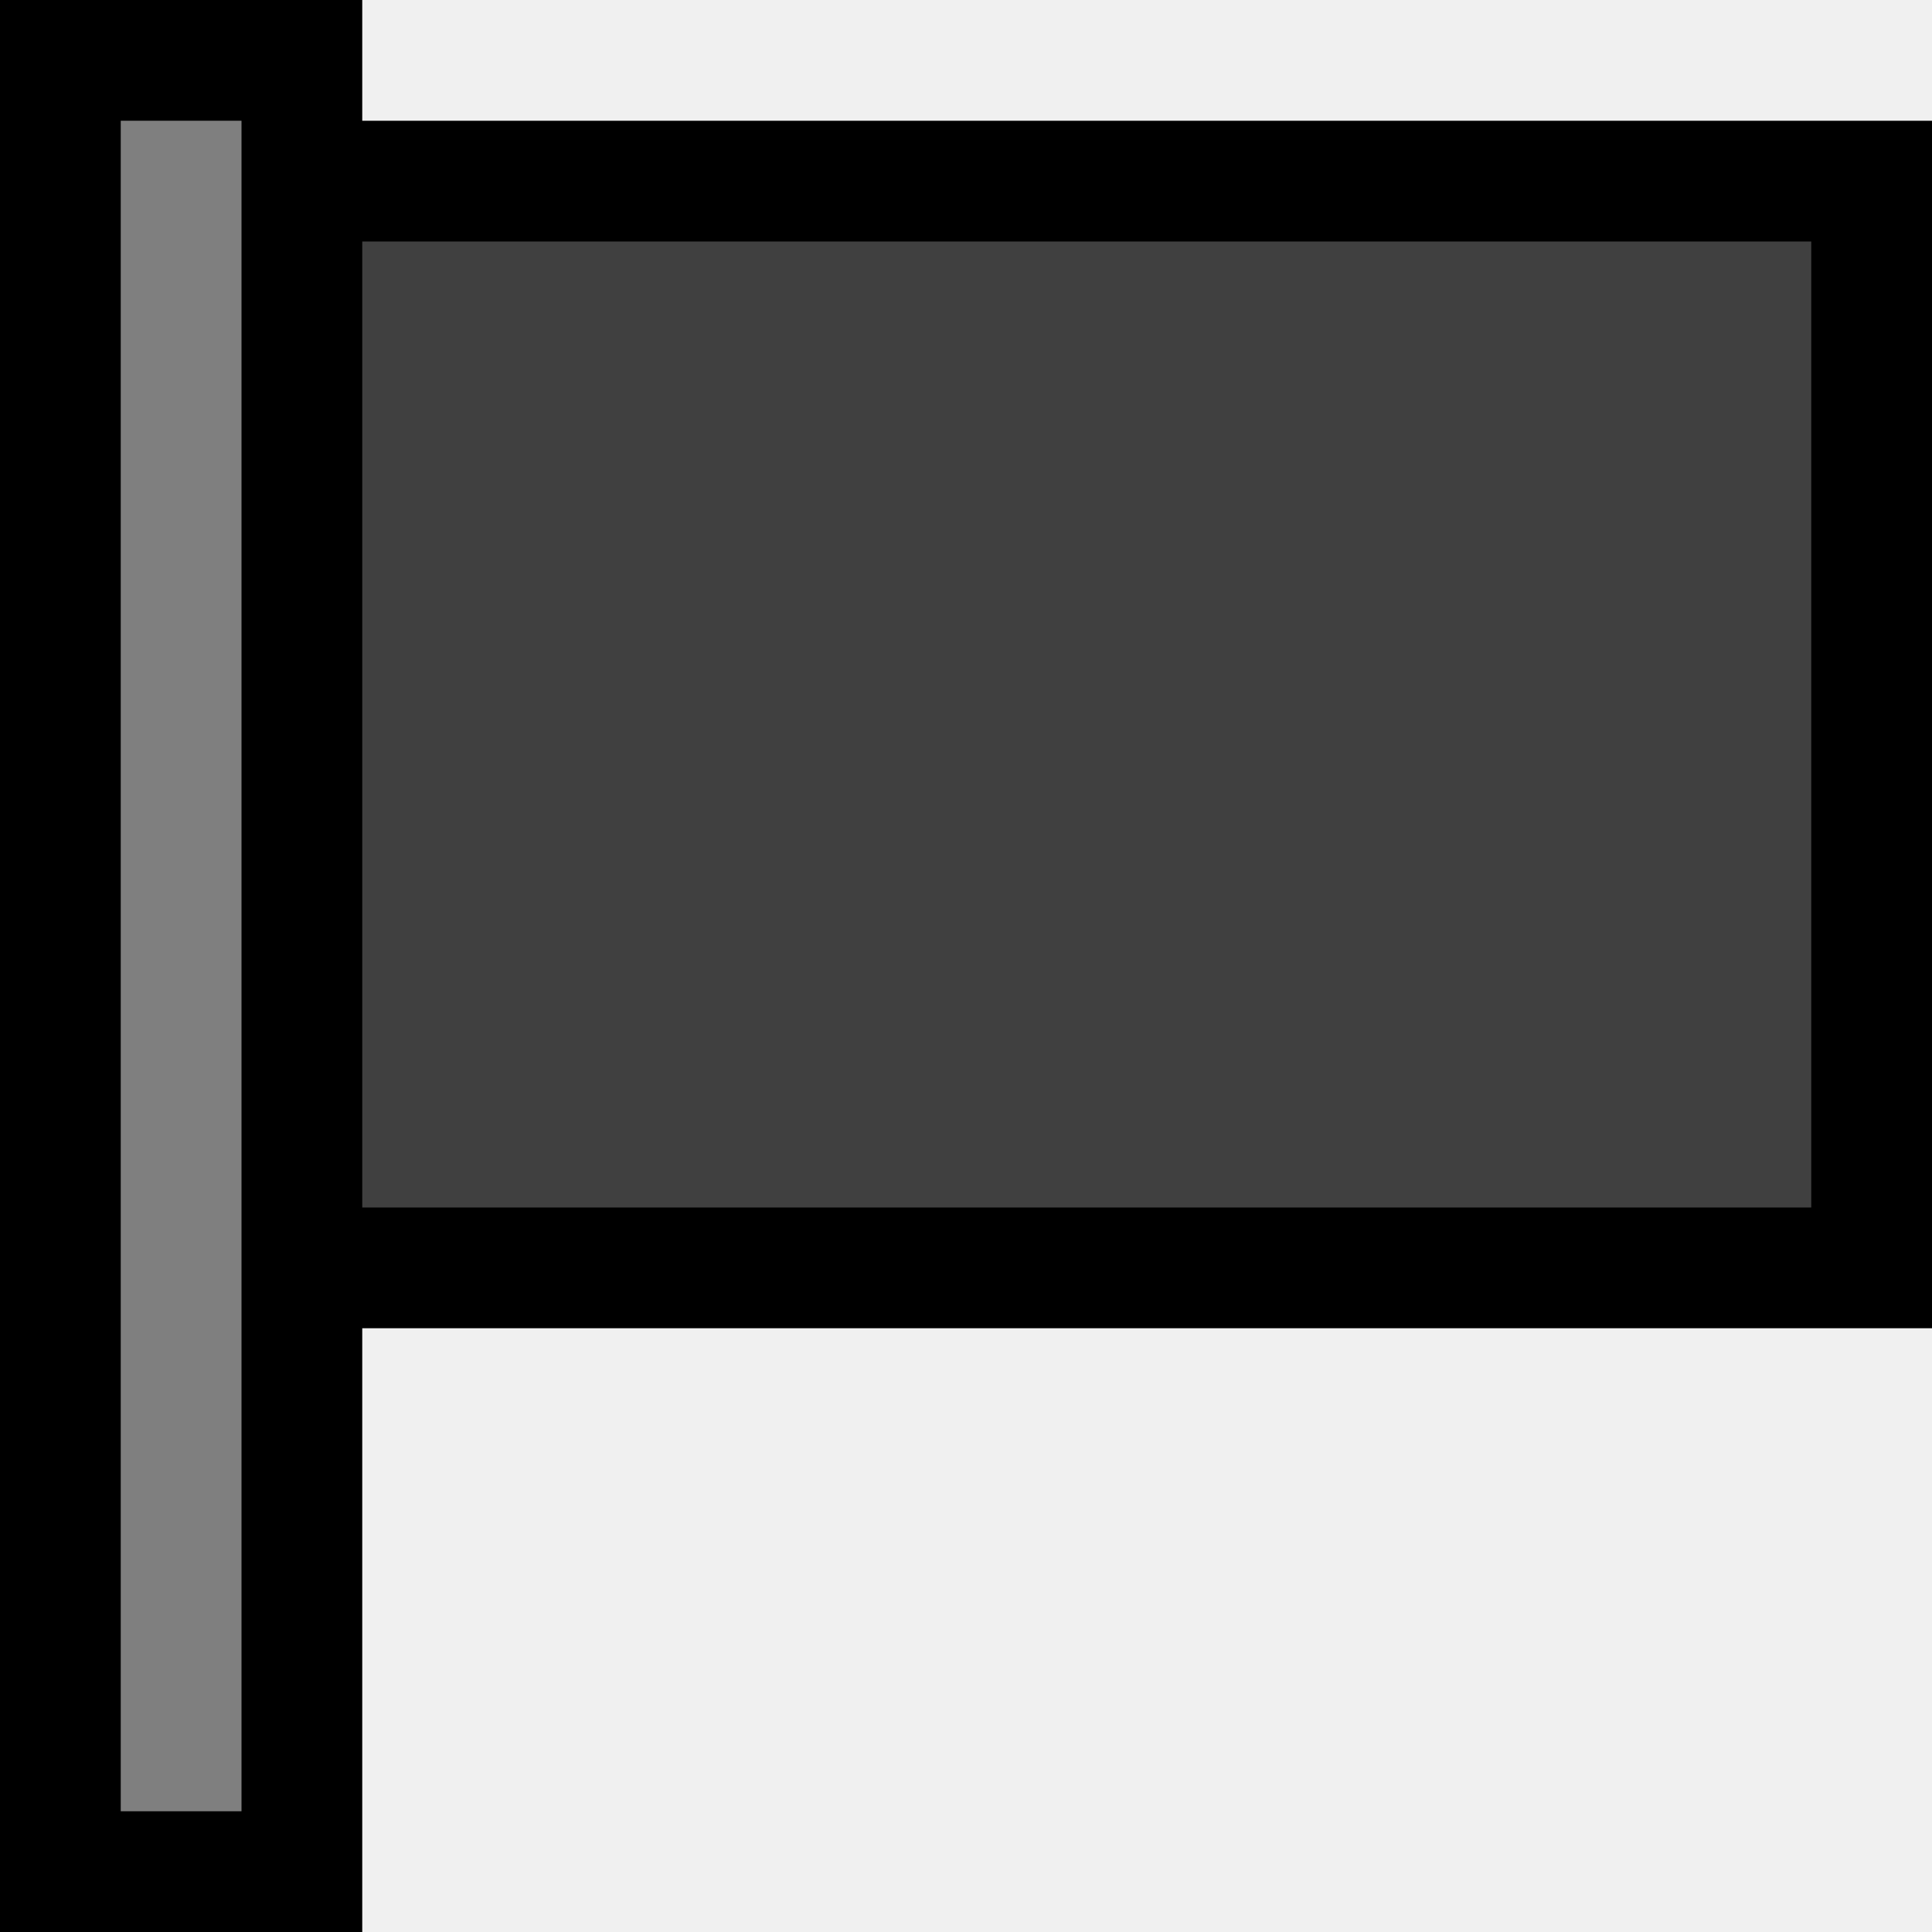
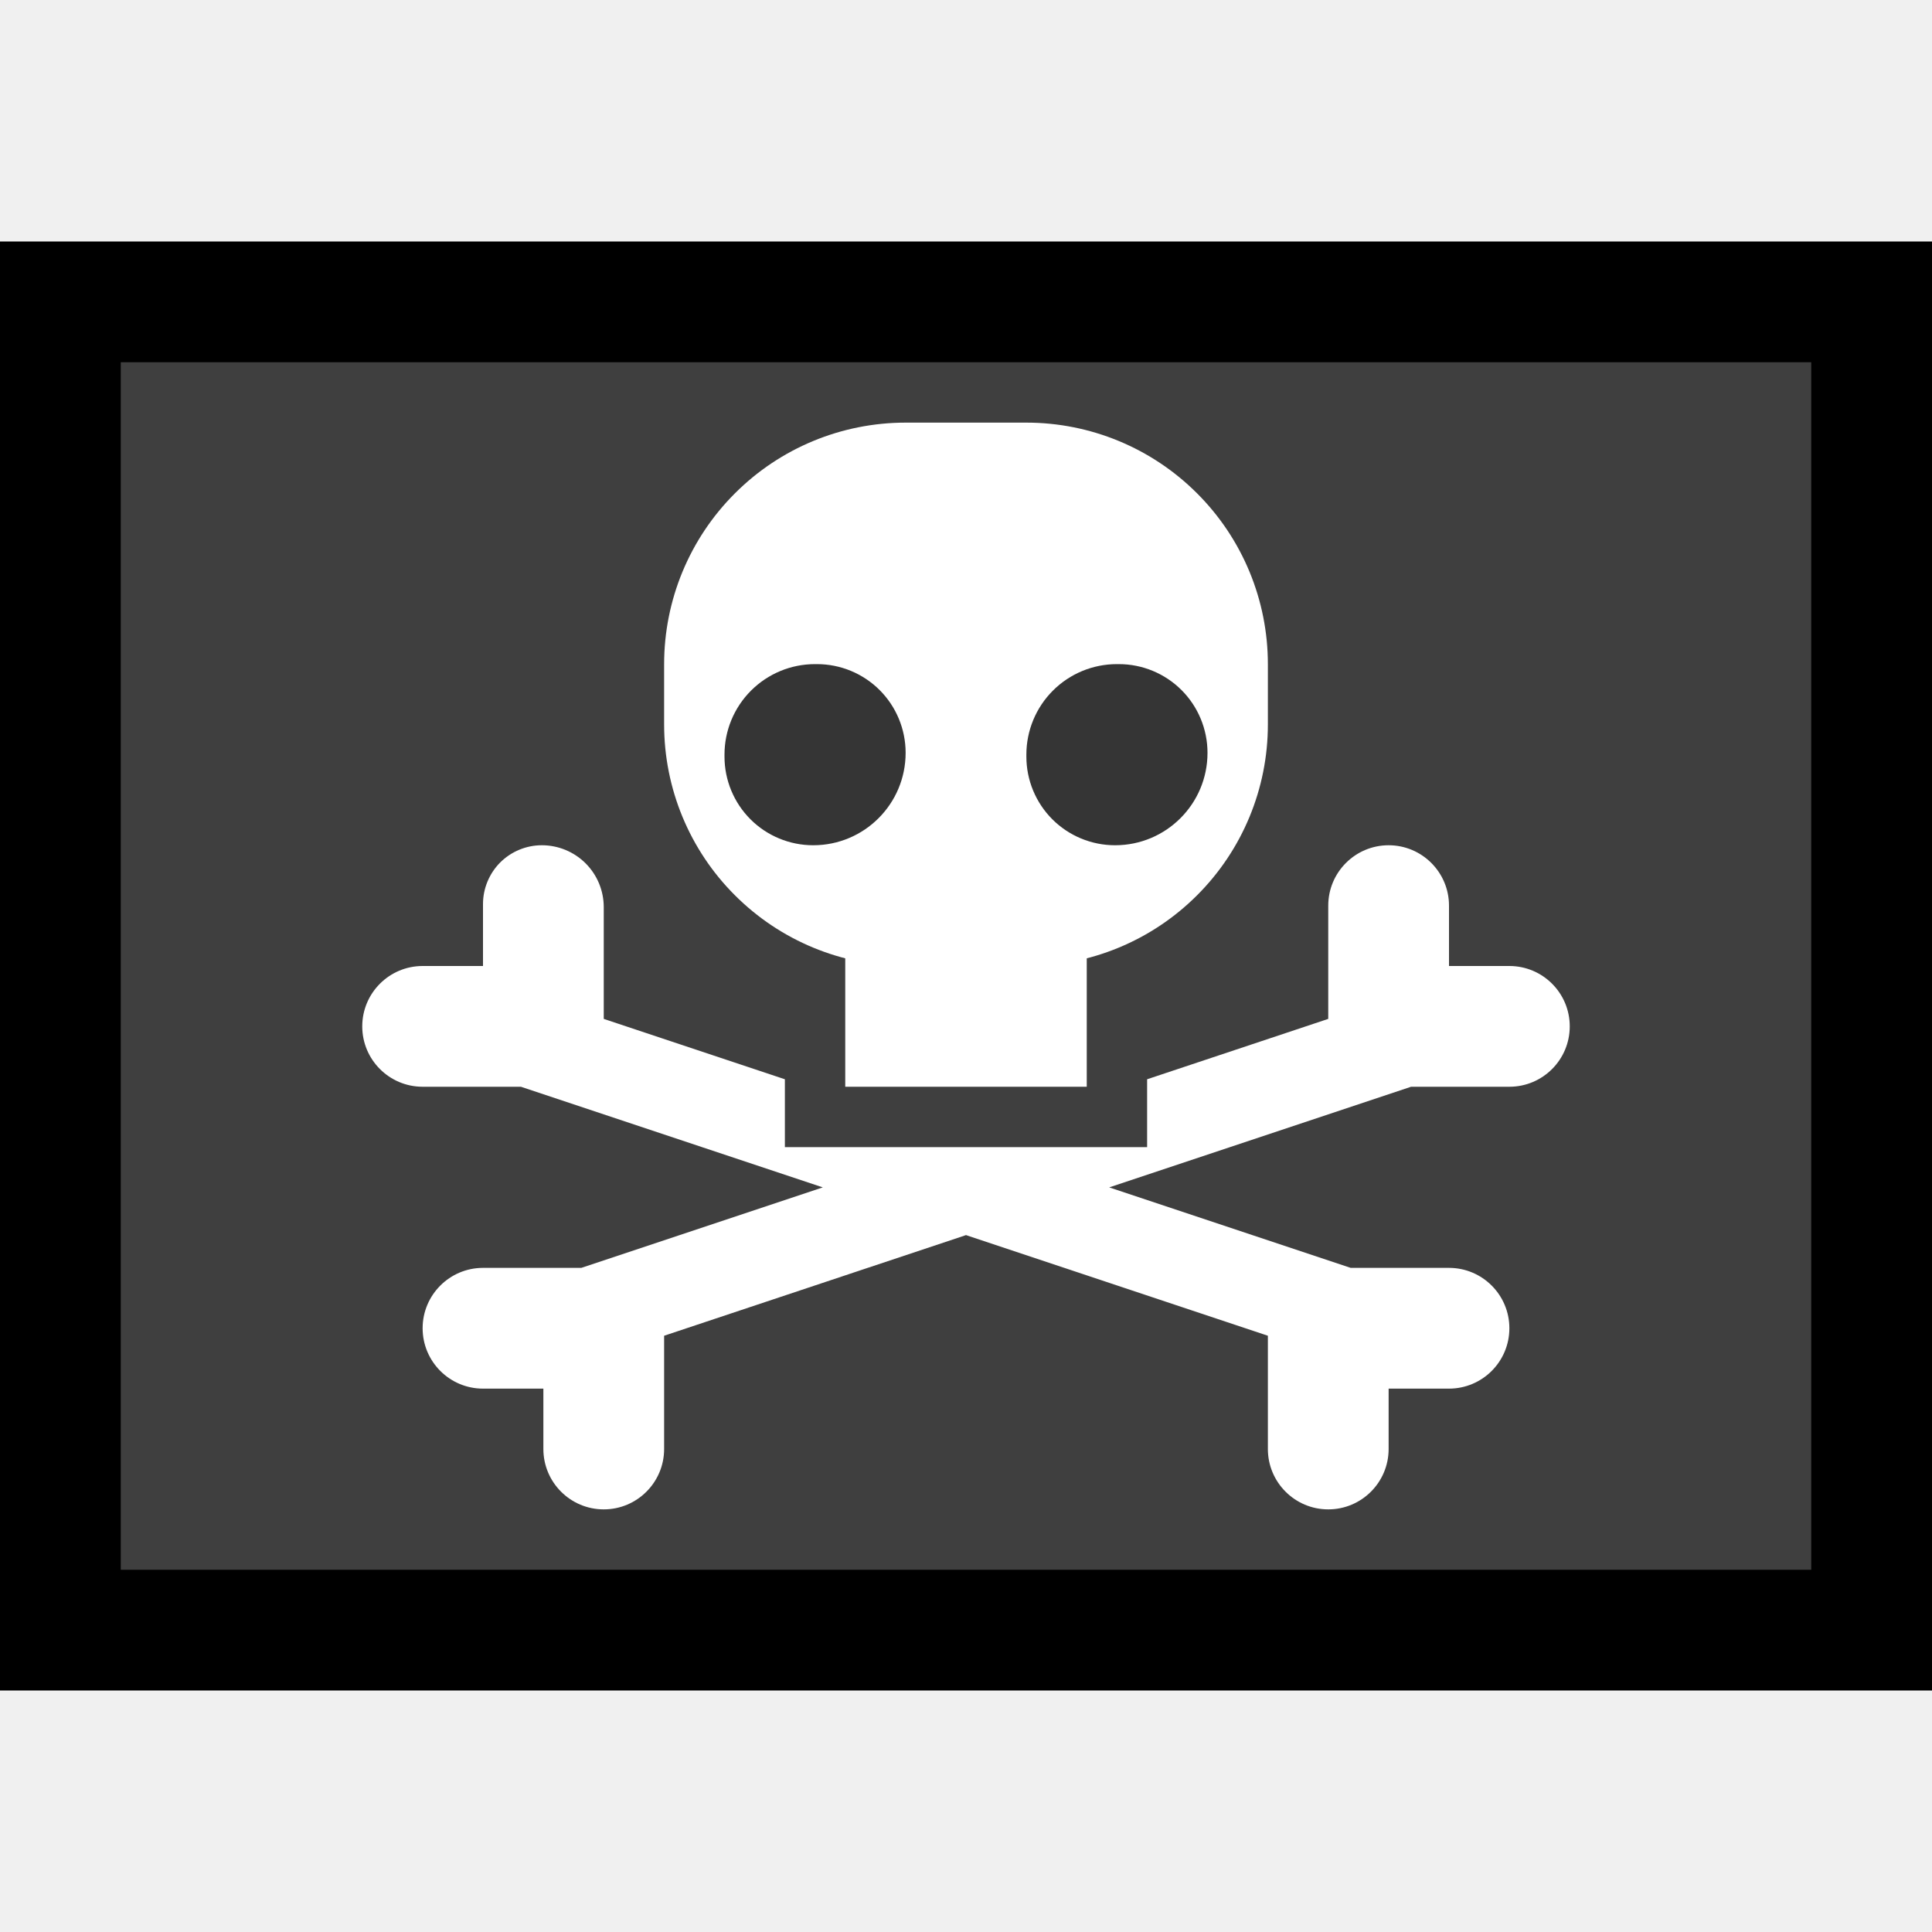
- <svg xmlns="http://www.w3.org/2000/svg" clip-rule="evenodd" fill-rule="evenodd" stroke-linecap="round" stroke-miterlimit="1.5" viewBox="0 0 32 32">
-   <clipPath id="a">
-     <path clip-rule="evenodd" d="m0 0h32v32h-32z" />
+ <svg xmlns="http://www.w3.org/2000/svg" width="100%" height="100%" viewBox="0 0 32 32" version="1.1" xml:space="preserve" style="fill-rule:evenodd;clip-rule:evenodd;stroke-linejoin:round;stroke-miterlimit:1.414;">
+   <rect id="pirate_flag" x="0" y="0" width="32" height="32" style="fill:none;" />
+   <clipPath id="_clip1">
+     <rect x="0" y="0" width="32" height="32" />
  </clipPath>
-   <path d="m0 0h32v32h-32z" fill="none" />
-   <g clip-path="url(#a)">
-     <path d="m6 4h24v16h-24z" fill="none" stroke="#000" stroke-width="4" />
-     <path d="m2 2h2v28h-2z" fill="none" stroke="#000" stroke-width="4" />
-     <path d="m6 4h24v16h-24z" fill="#404040" />
-     <path d="m2 2h2v28h-2z" fill="#7f7f7f" />
+   <g clip-path="url(#_clip1)">
+     <g id="outline">
+       <rect x="0" y="4" width="32" height="24" />
+     </g>
+     <g id="emoji">
+       <rect x="2" y="6" width="28" height="20" style="fill:#3f3f3f;" />
+       <path d="M24,21c0.552,0 1,0.448 1,1c0,0.552 -0.448,1 -1,1c-0.5,0 -1,0 -1,0c0,0 0,0.5 0,1c0,0.552 -0.448,1 -1,1c-0.552,0 -1,-0.448 -1,-1l0,-1.876l-5,-1.667l-5,1.667l0,1.876c0,0.552 -0.448,1 -1,1c-0.552,0 -1,-0.448 -1,-1l0,-1l-1,0c-0.552,0 -1,-0.448 -1,-1c0,-0.552 0.448,-1 1,-1l1.628,0l4,-1.333l-5,-1.667l-1.628,0c-0.552,0 -1,-0.448 -1,-1c0,-0.552 0.448,-1 1,-1c0.5,0 1,0 1,0c0,0 0,-0.517 0,-1.026c0,-0.258 0.103,-0.506 0.285,-0.689c0.183,-0.182 0.431,-0.285 0.689,-0.285c0,0 0.001,0 0.001,0c0.272,0 0.533,0.108 0.725,0.3c0.192,0.192 0.3,0.453 0.3,0.725l0,1.851l3,1l0,1.124l6,0l0,-1.124l3,-1l0,-1.876c0,-0.552 0.448,-1 1,-1c0.552,0 1,0.448 1,1c0,0.5 0,1 0,1c0,0 0.5,0 1,0c0.552,0 1,0.448 1,1c0,0.552 -0.448,1 -1,1l-1.628,0l-5,1.667l4,1.333l1.628,0Z" style="fill:#fff;" />
+       <rect x="14" y="14" width="4" height="4" style="fill:#fff;" />
+       <path d="M21,11c0,-1.061 -0.421,-2.078 -1.172,-2.828c-0.75,-0.751 -1.767,-1.172 -2.828,-1.172c-0.659,0 -1.341,0 -2,0c-1.061,0 -2.078,0.421 -2.828,1.172c-0.751,0.75 -1.172,1.767 -1.172,2.828c0,0.332 0,0.668 0,1c0,1.061 0.421,2.078 1.172,2.828c0.75,0.751 1.767,1.172 2.828,1.172c0.659,0 1.341,0 2,0c1.061,0 2.078,-0.421 2.828,-1.172c0.751,-0.75 1.172,-1.767 1.172,-2.828c0,-0.332 0,-0.668 0,-1Z" style="fill:#fff;" />
+       <path d="M15,12.468c0,-0.389 -0.155,-0.763 -0.43,-1.038c-0.275,-0.275 -0.649,-0.43 -1.038,-0.43c-0.011,0 -0.023,0 -0.034,0c-0.397,0 -0.778,0.158 -1.059,0.439c-0.281,0.281 -0.439,0.662 -0.439,1.059c0,0.011 0,0.023 0,0.034c0,0.389 0.155,0.763 0.43,1.038c0.275,0.275 0.649,0.43 1.038,0.43c0.001,0 0.001,0 0.002,0c0.845,0 1.53,-0.685 1.53,-1.53c0,-0.001 0,-0.001 0,-0.002Z" style="fill:#353535;" />
+       <path d="M20,12.468c0,-0.389 -0.155,-0.763 -0.43,-1.038c-0.275,-0.275 -0.649,-0.43 -1.038,-0.43c-0.011,0 -0.023,0 -0.034,0c-0.397,0 -0.778,0.158 -1.059,0.439c-0.281,0.281 -0.439,0.662 -0.439,1.059c0,0.011 0,0.023 0,0.034c0,0.389 0.155,0.763 0.43,1.038c0.275,0.275 0.649,0.43 1.038,0.43c0.001,0 0.001,0 0.002,0c0.845,0 1.53,-0.685 1.53,-1.53c0,-0.001 0,-0.001 0,-0.002Z" style="fill:#353535;" />
+     </g>
  </g>
</svg>
